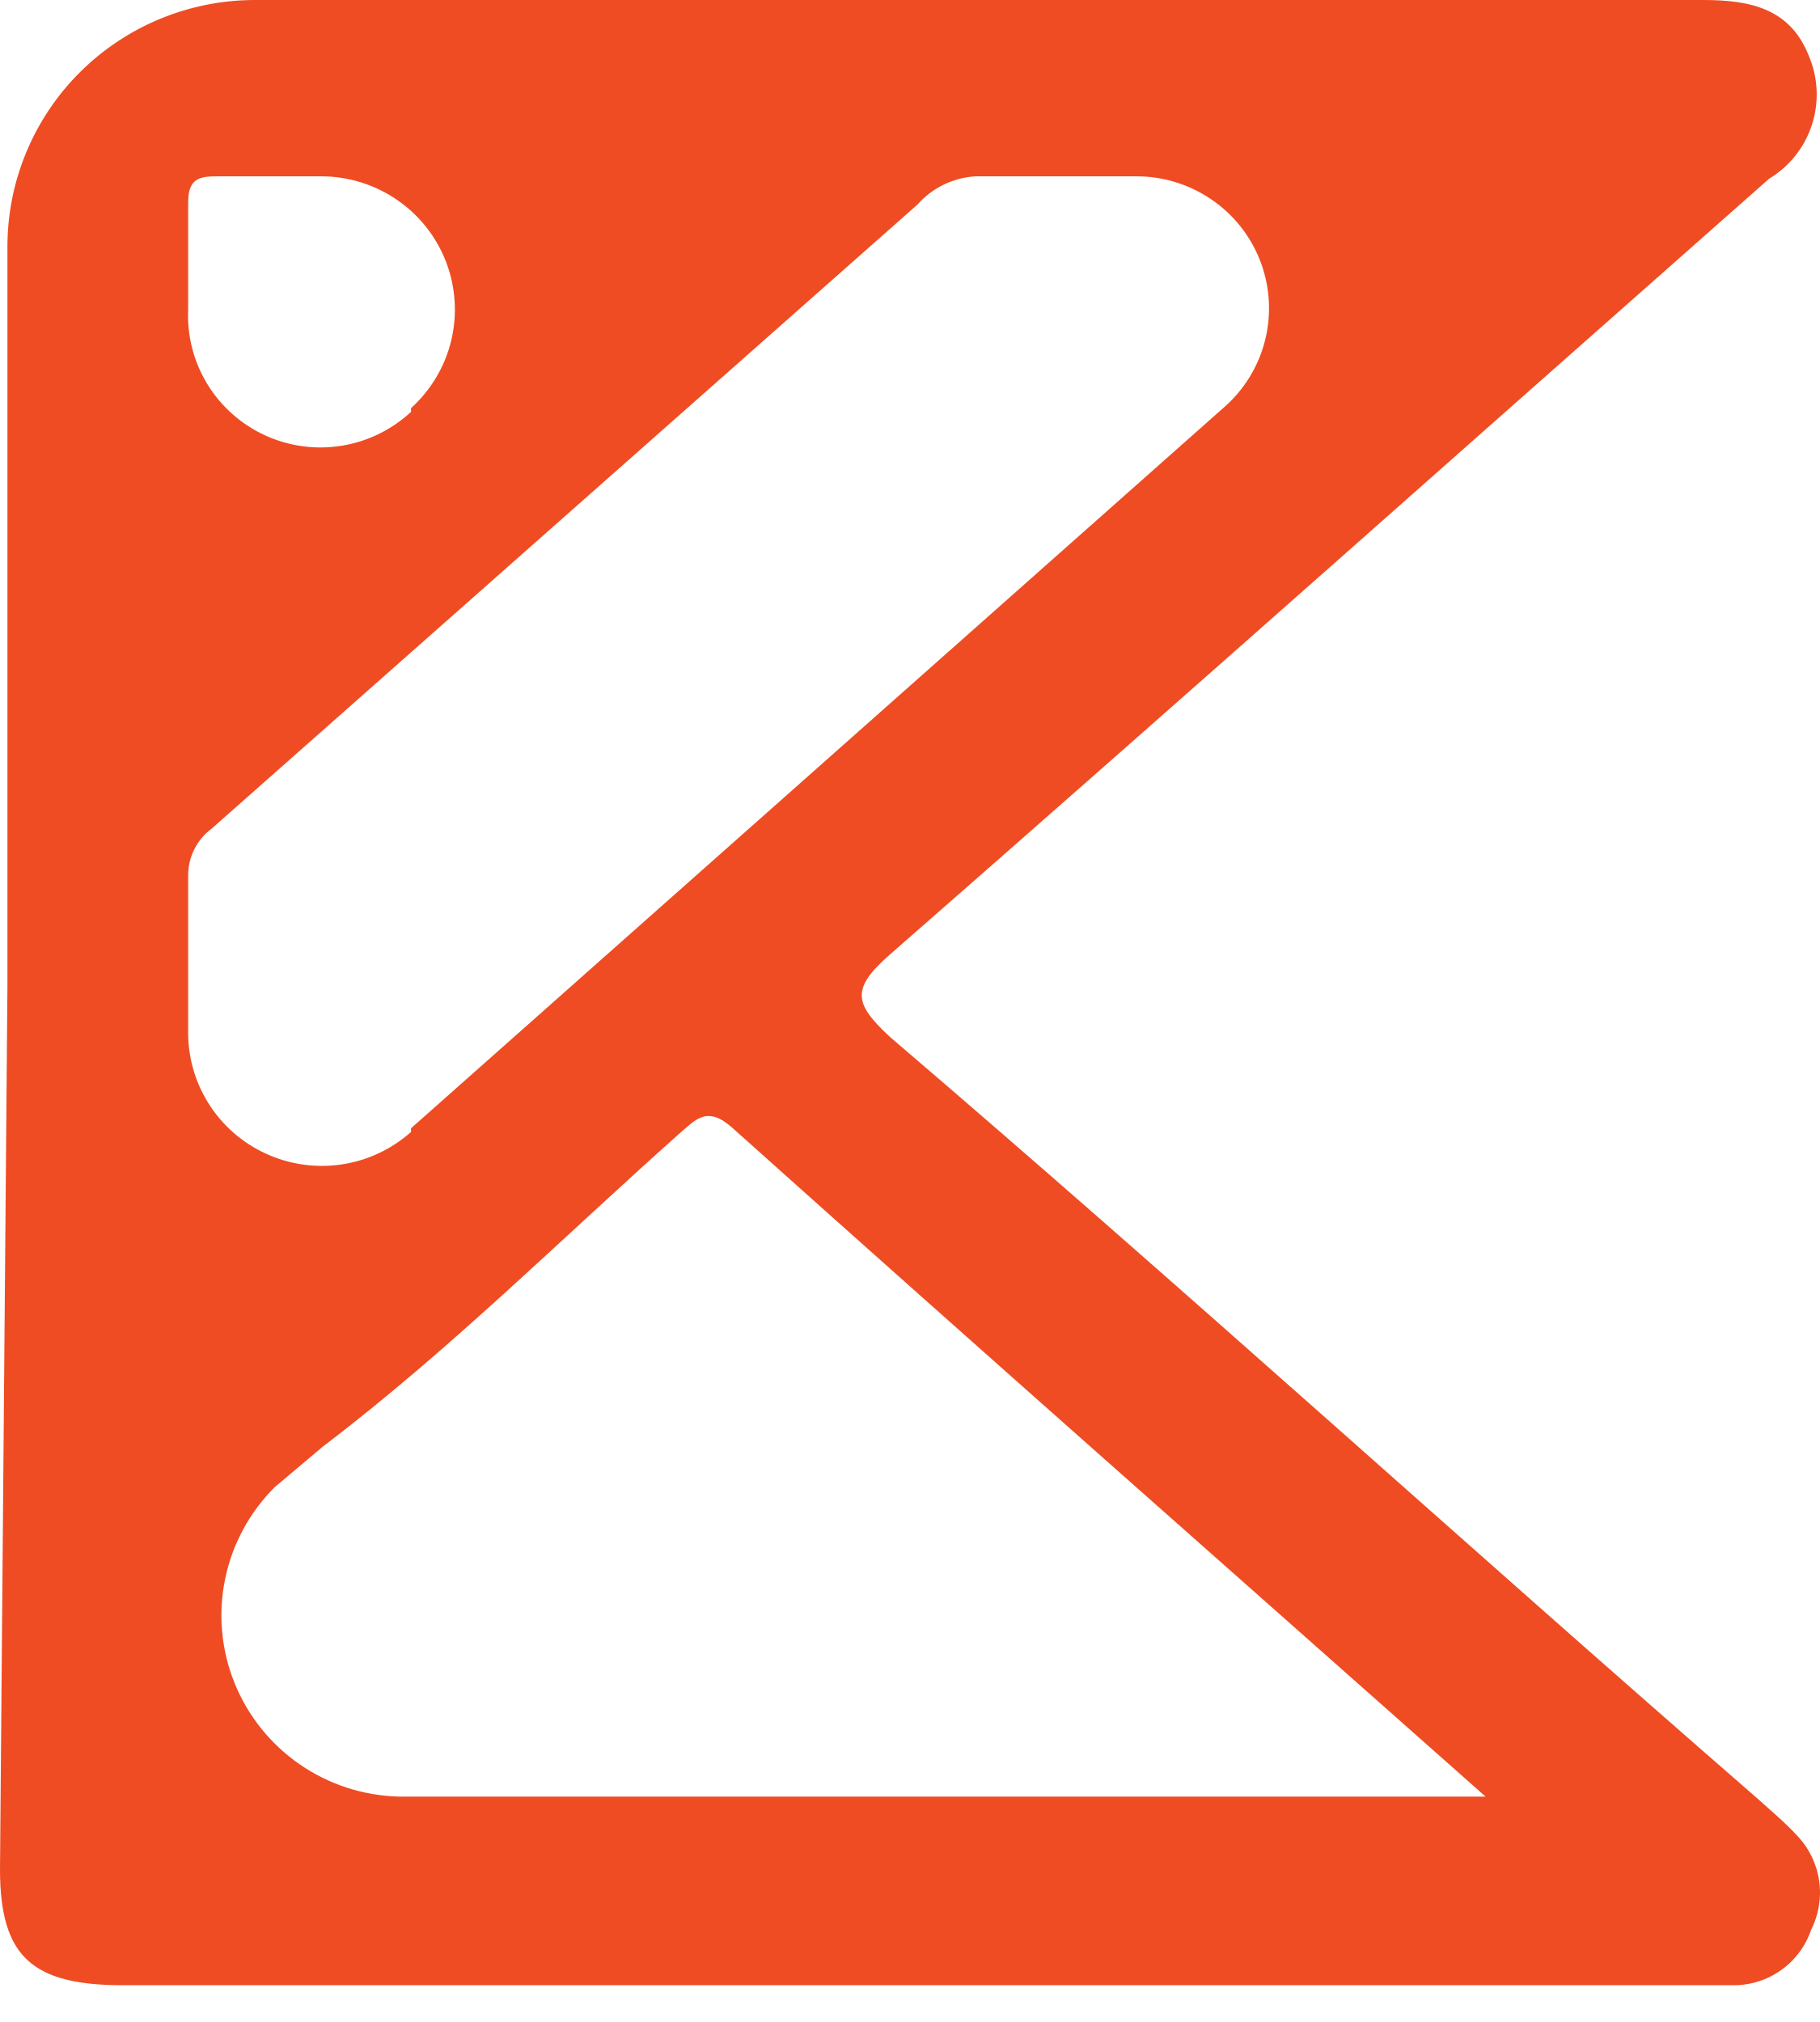
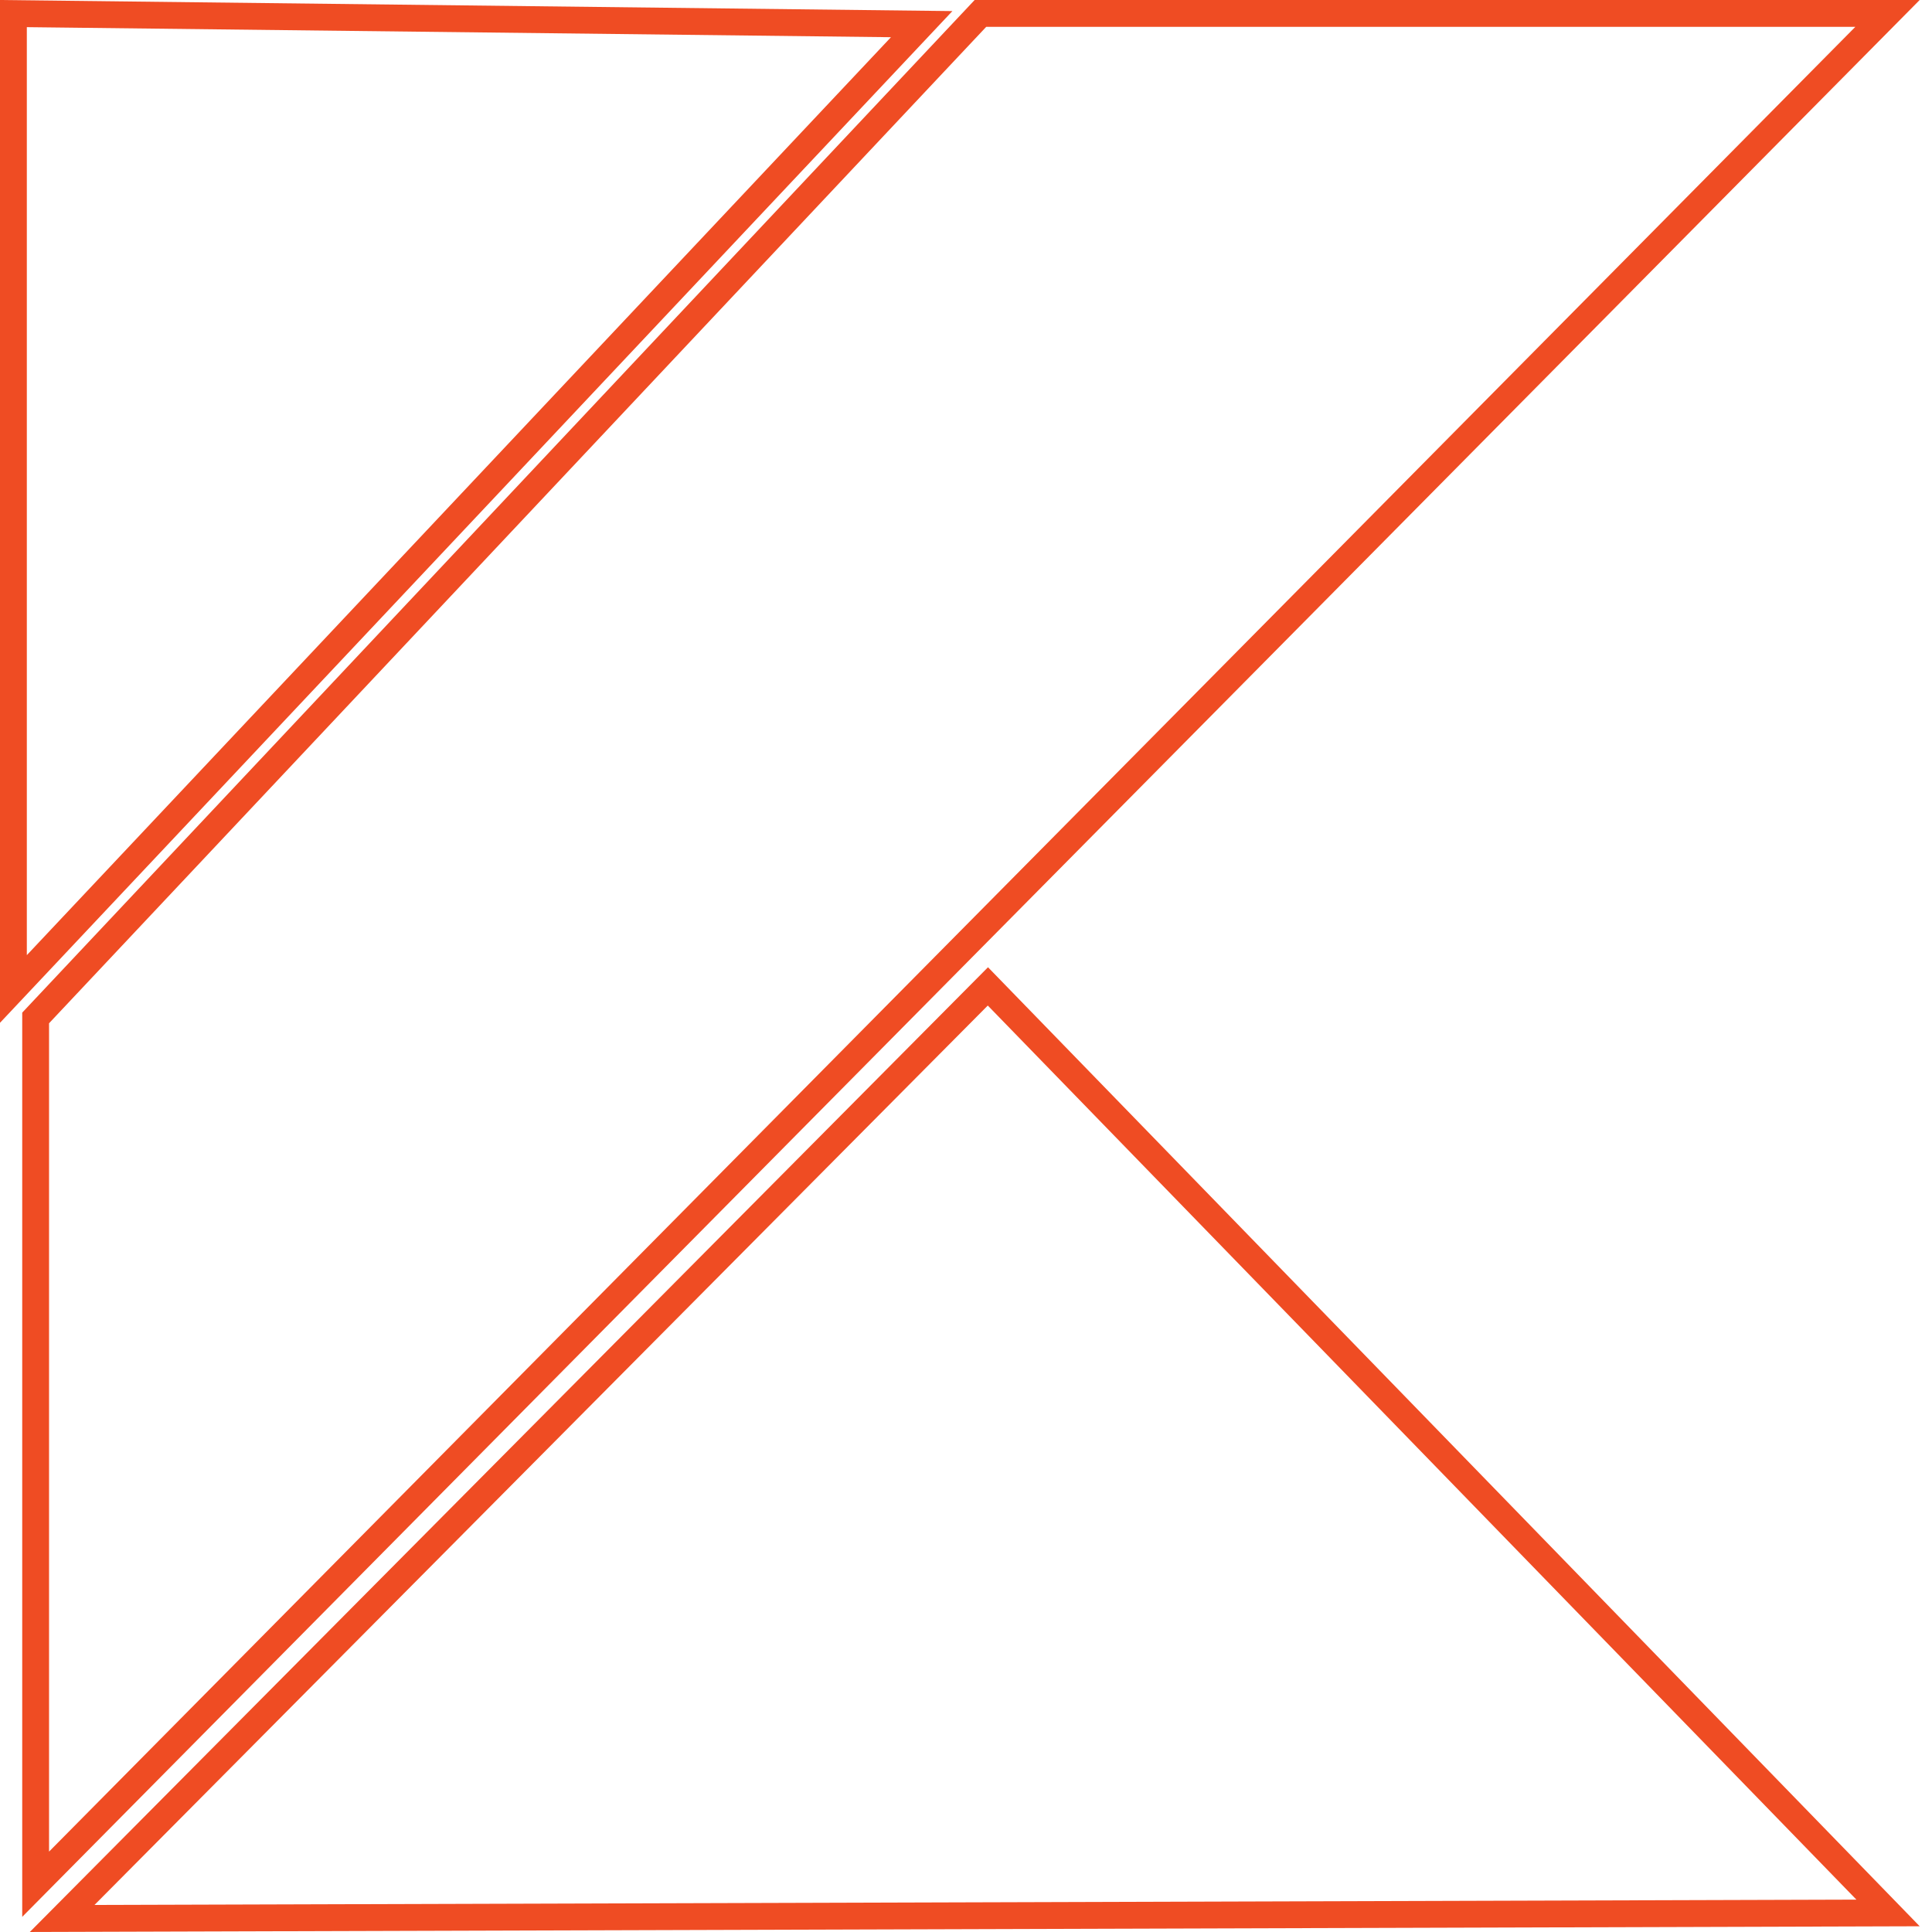
- <svg xmlns="http://www.w3.org/2000/svg" width="36" height="40" viewBox="0 0 36 40" fill="none">
-   <path d="M0.147 19.514V4.879C0.147 3.585 0.663 2.344 1.581 1.429C2.5 0.514 3.745 0 5.044 0H33.694C34.625 0 35.408 0.171 35.776 1.098C35.962 1.53 35.986 2.015 35.842 2.463C35.698 2.912 35.396 3.293 34.992 3.537C29.189 8.66 23.434 13.782 17.606 18.88C16.823 19.563 16.896 19.856 17.606 20.515C23.312 25.393 28.968 30.54 34.747 35.565C35.017 35.809 35.31 36.053 35.555 36.321C35.786 36.565 35.935 36.874 35.983 37.206C36.031 37.537 35.976 37.876 35.825 38.175C35.716 38.496 35.509 38.776 35.232 38.973C34.955 39.17 34.622 39.275 34.282 39.273H2.449C0.661 39.273 0 38.736 0 36.98L0.147 19.514ZM29.385 35.541C24.267 31.003 19.369 26.686 14.496 22.32C13.982 21.856 13.762 22.149 13.419 22.442C11.093 24.515 8.864 26.735 6.391 28.613L5.436 29.418C4.938 29.913 4.596 30.544 4.454 31.231C4.311 31.918 4.374 32.631 4.635 33.283C4.896 33.935 5.342 34.496 5.92 34.897C6.498 35.299 7.181 35.522 7.885 35.541C14.717 35.541 21.524 35.541 28.356 35.541H29.385ZM8.13 22.32L24.193 8.074C24.6 7.725 24.889 7.259 25.021 6.741C25.153 6.223 25.122 5.676 24.933 5.176C24.743 4.676 24.404 4.245 23.96 3.944C23.517 3.642 22.992 3.483 22.455 3.488H19.296C19.076 3.501 18.862 3.558 18.664 3.654C18.466 3.75 18.29 3.885 18.145 4.049L4.187 16.392C4.042 16.499 3.924 16.639 3.844 16.8C3.763 16.961 3.721 17.139 3.722 17.319C3.722 18.343 3.722 19.344 3.722 20.368C3.71 20.882 3.849 21.388 4.122 21.824C4.395 22.26 4.79 22.607 5.259 22.822C5.727 23.037 6.248 23.111 6.759 23.035C7.269 22.959 7.745 22.735 8.13 22.393V22.32ZM8.13 8.074C8.524 7.717 8.802 7.25 8.926 6.734C9.049 6.218 9.013 5.676 8.823 5.18C8.632 4.685 8.296 4.258 7.857 3.956C7.419 3.654 6.9 3.491 6.367 3.488H4.359C3.991 3.488 3.722 3.488 3.722 4C3.722 4.513 3.722 5.415 3.722 6.123C3.698 6.641 3.83 7.155 4.101 7.598C4.372 8.042 4.769 8.394 5.242 8.612C5.715 8.829 6.243 8.901 6.757 8.818C7.271 8.735 7.749 8.502 8.13 8.147V8.074Z" fill="#EF4C23" />
+ <svg xmlns="http://www.w3.org/2000/svg" width="36" height="36" viewBox="0 0 36 36" fill="none">
+   <path d="M1.158 35.748L35.181 35.645L18.408 18.38L1.158 35.748Z" stroke="#EF4C23" stroke-width="0.5" />
+   <path d="M0.25 18.428L17.174 0.45L0.25 0.253V18.428Z" stroke="#EF4C23" stroke-width="0.5" />
+   <path d="M0.664 18.968V35.11L35.171 0.25H18.269L0.664 18.968Z" stroke="#EF4C23" stroke-width="0.5" />
</svg>
